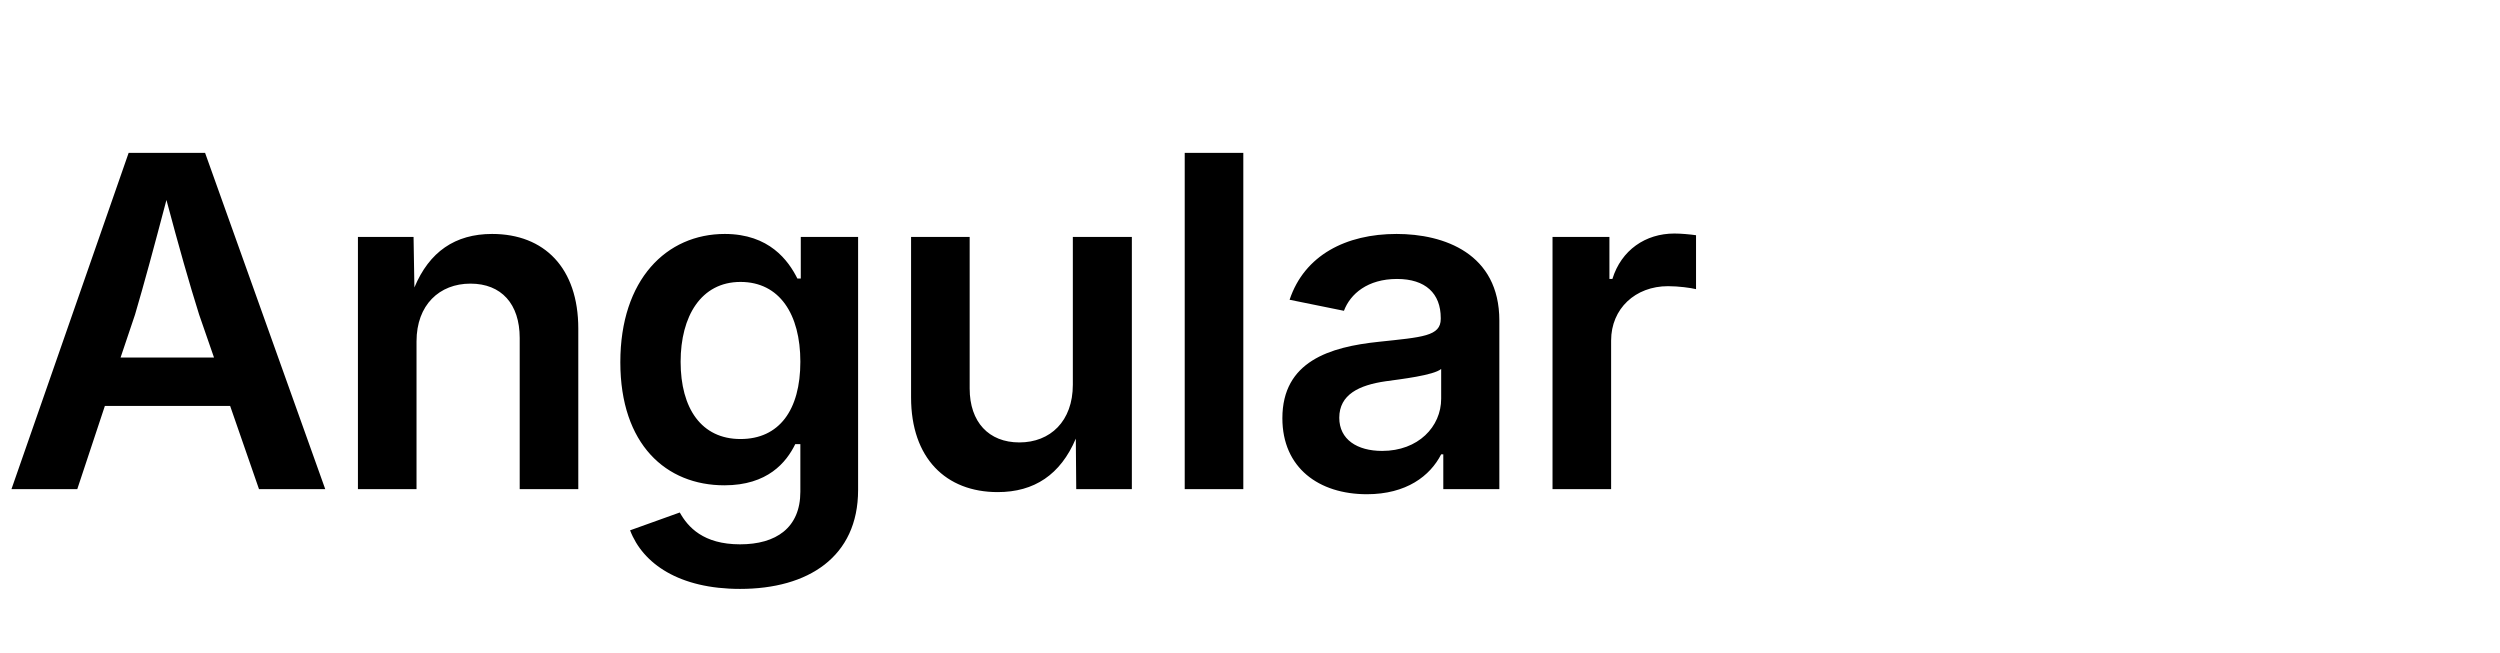
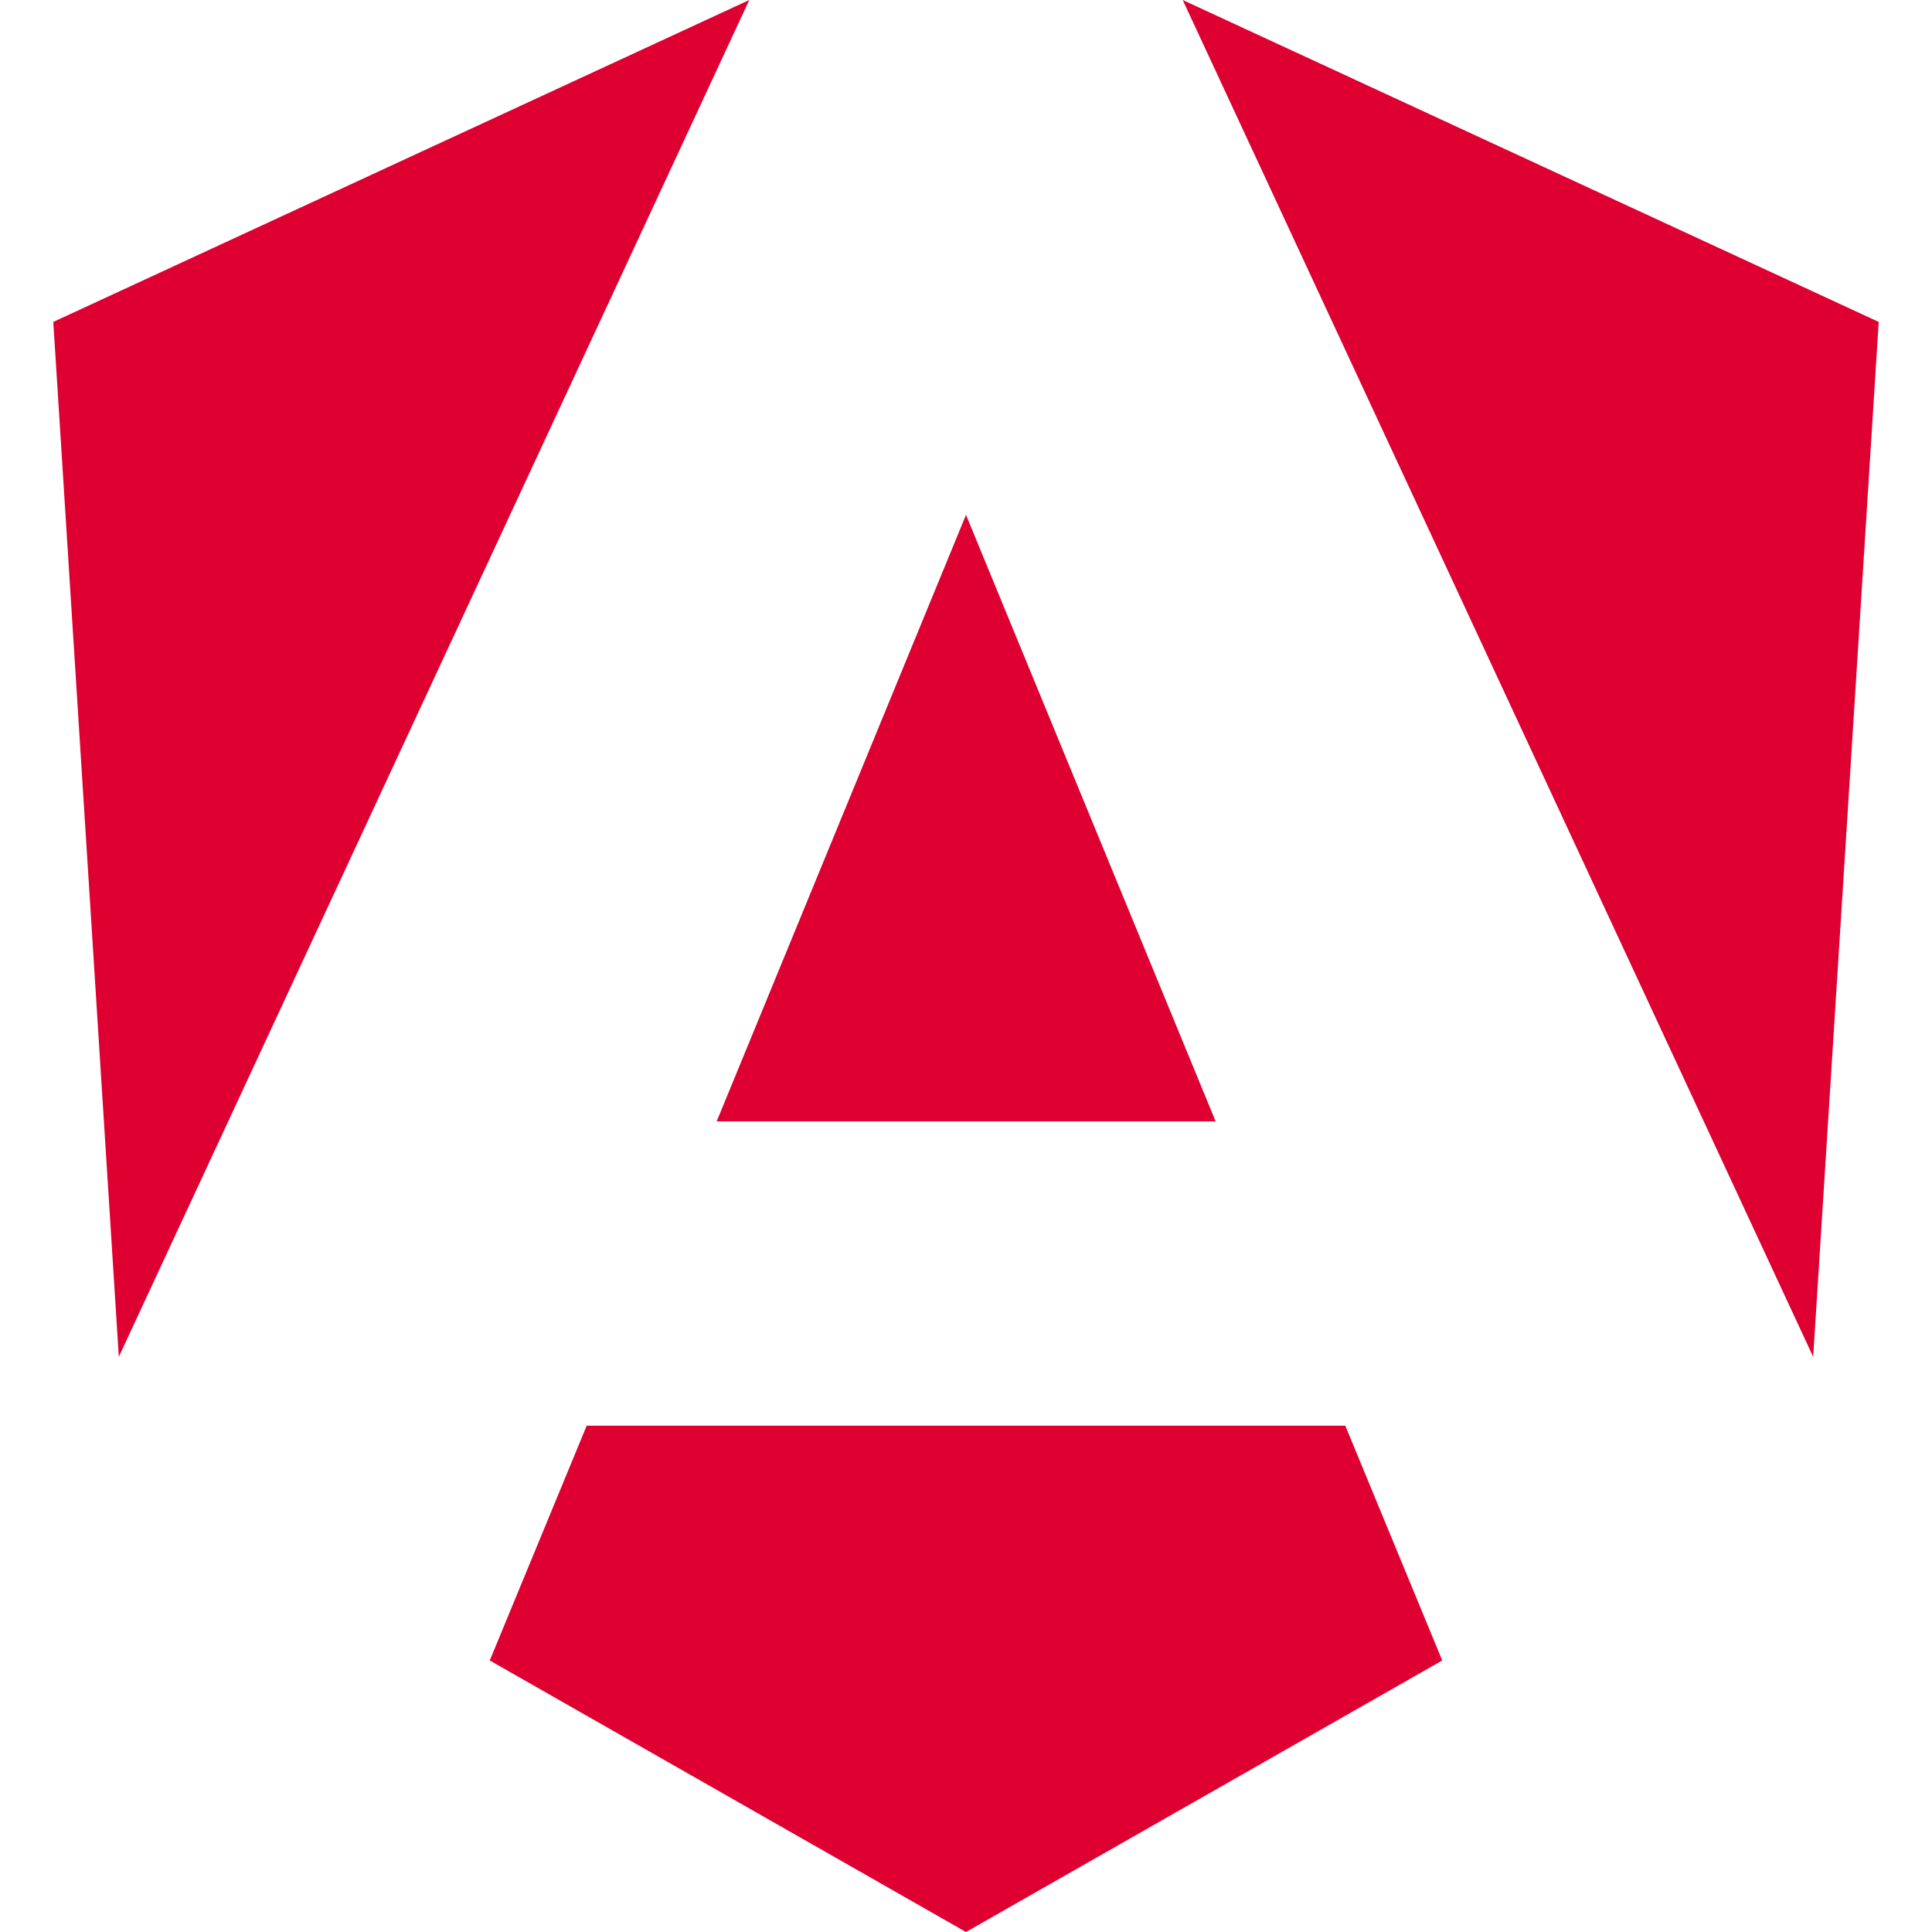
- <svg xmlns="http://www.w3.org/2000/svg" viewBox="0 0 92 24" role="img" aria-label="Angular">
-   <text x="0" y="18" fill="currentColor" font-family="Inter,Segoe UI,sans-serif" font-size="17" font-weight="600" letter-spacing="-.02em">Angular</text>
+ <svg xmlns="http://www.w3.org/2000/svg" viewBox="0 0 24 24" role="img" aria-label="Angular">
+   <path fill="#DD0031" d="M16.712 17.711H7.288l-1.204 2.916L12 24l5.916-3.373-1.204-2.916ZM14.692 0l7.832 16.855.814-12.856L14.692 0ZM9.308 0 .662 3.999l.814 12.856L9.308 0Zm-.405 13.93h6.198L12 6.396 8.903 13.93Z" />
</svg>
